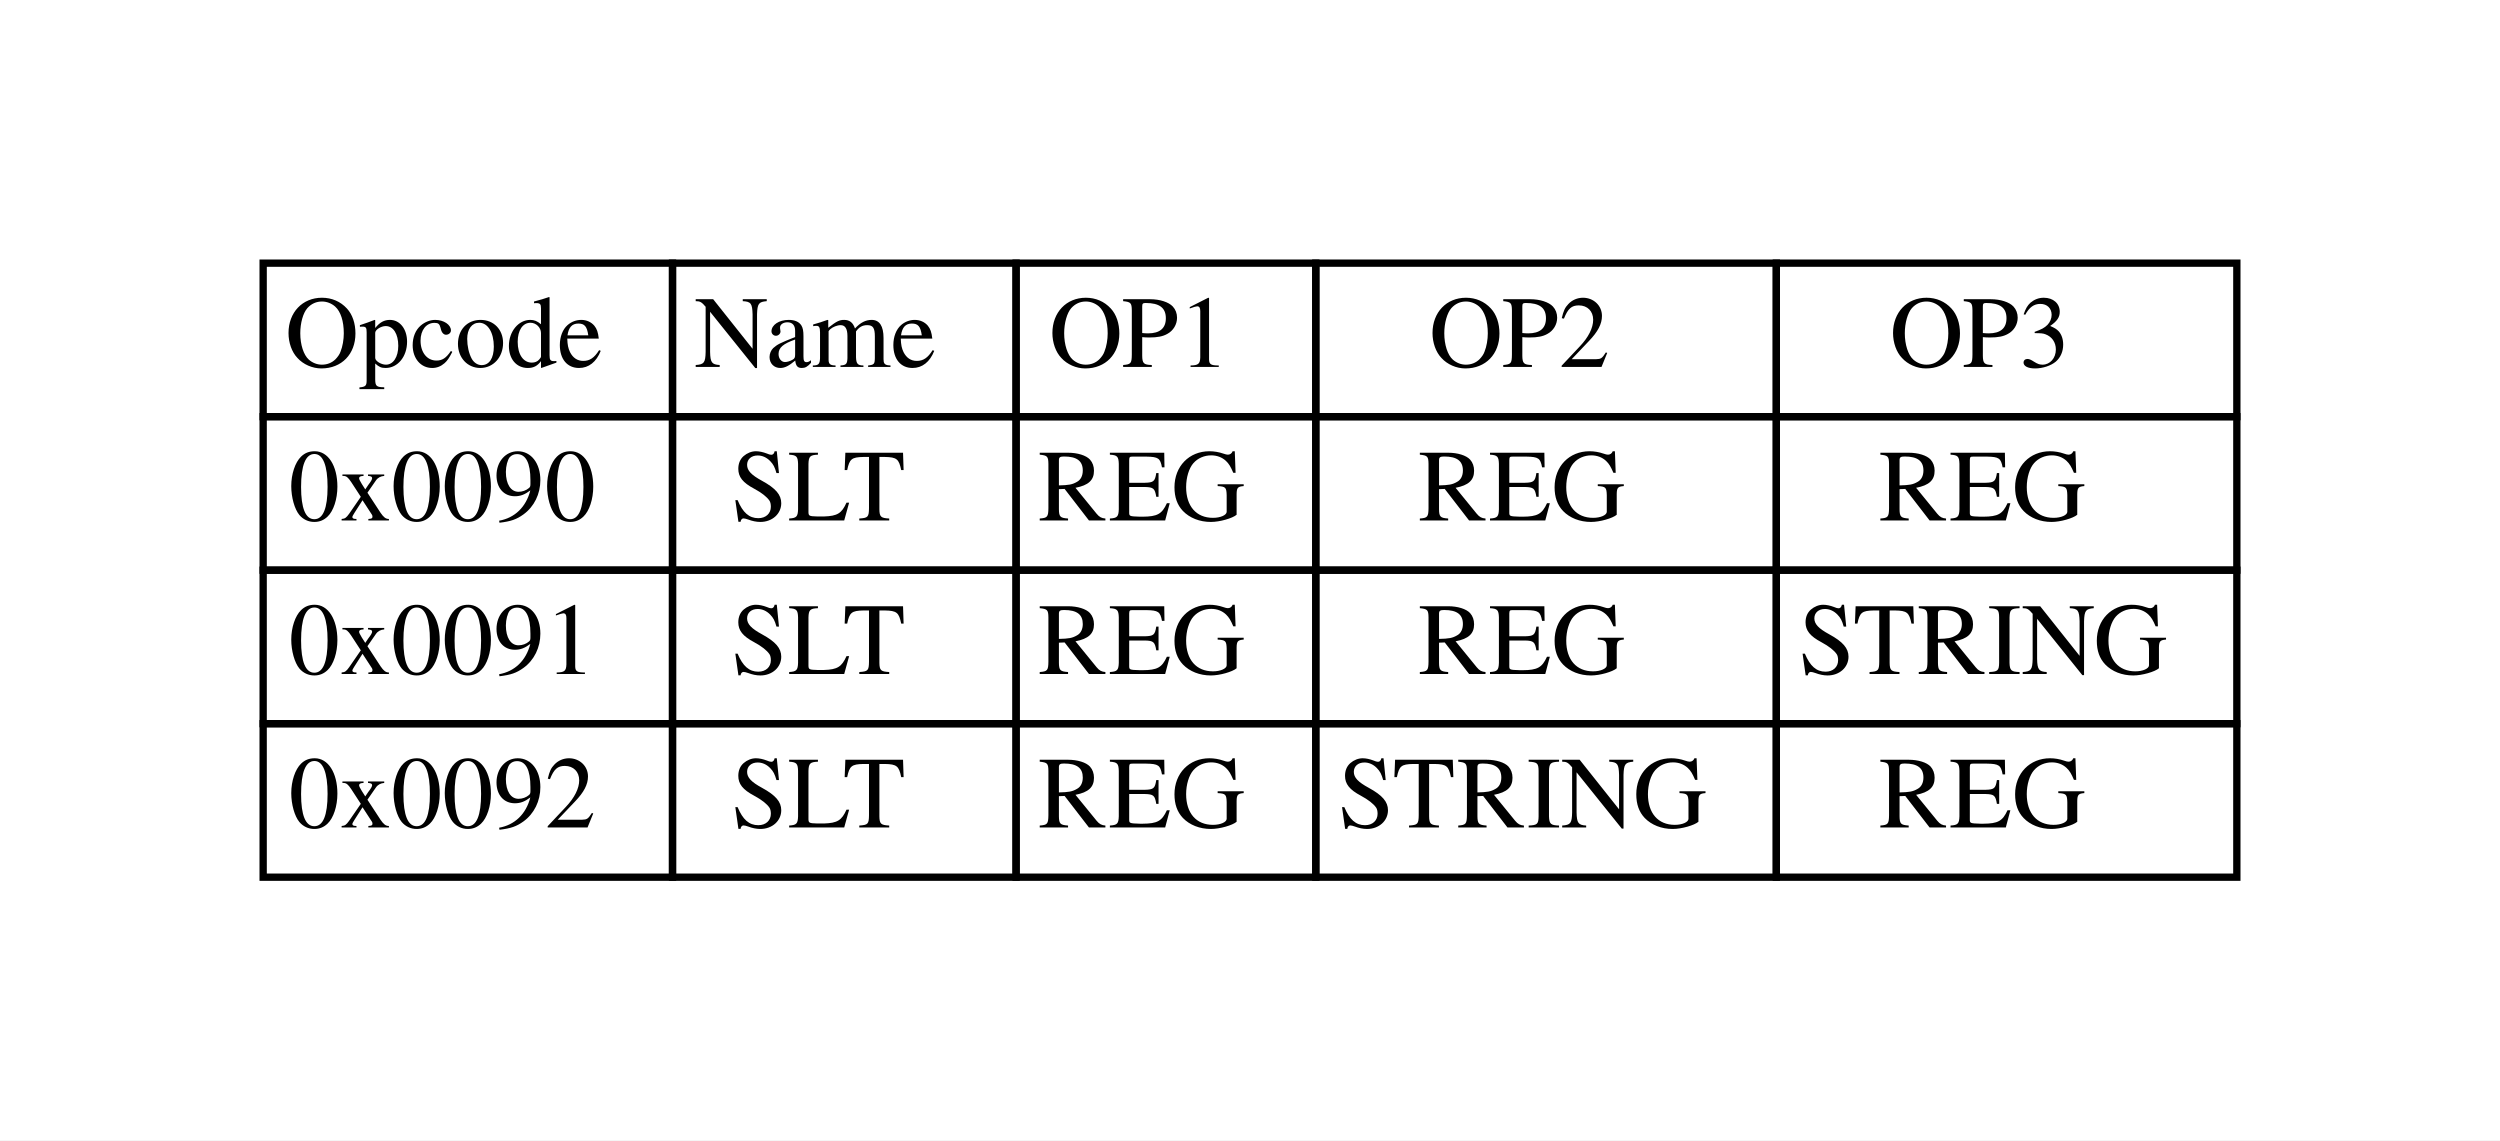
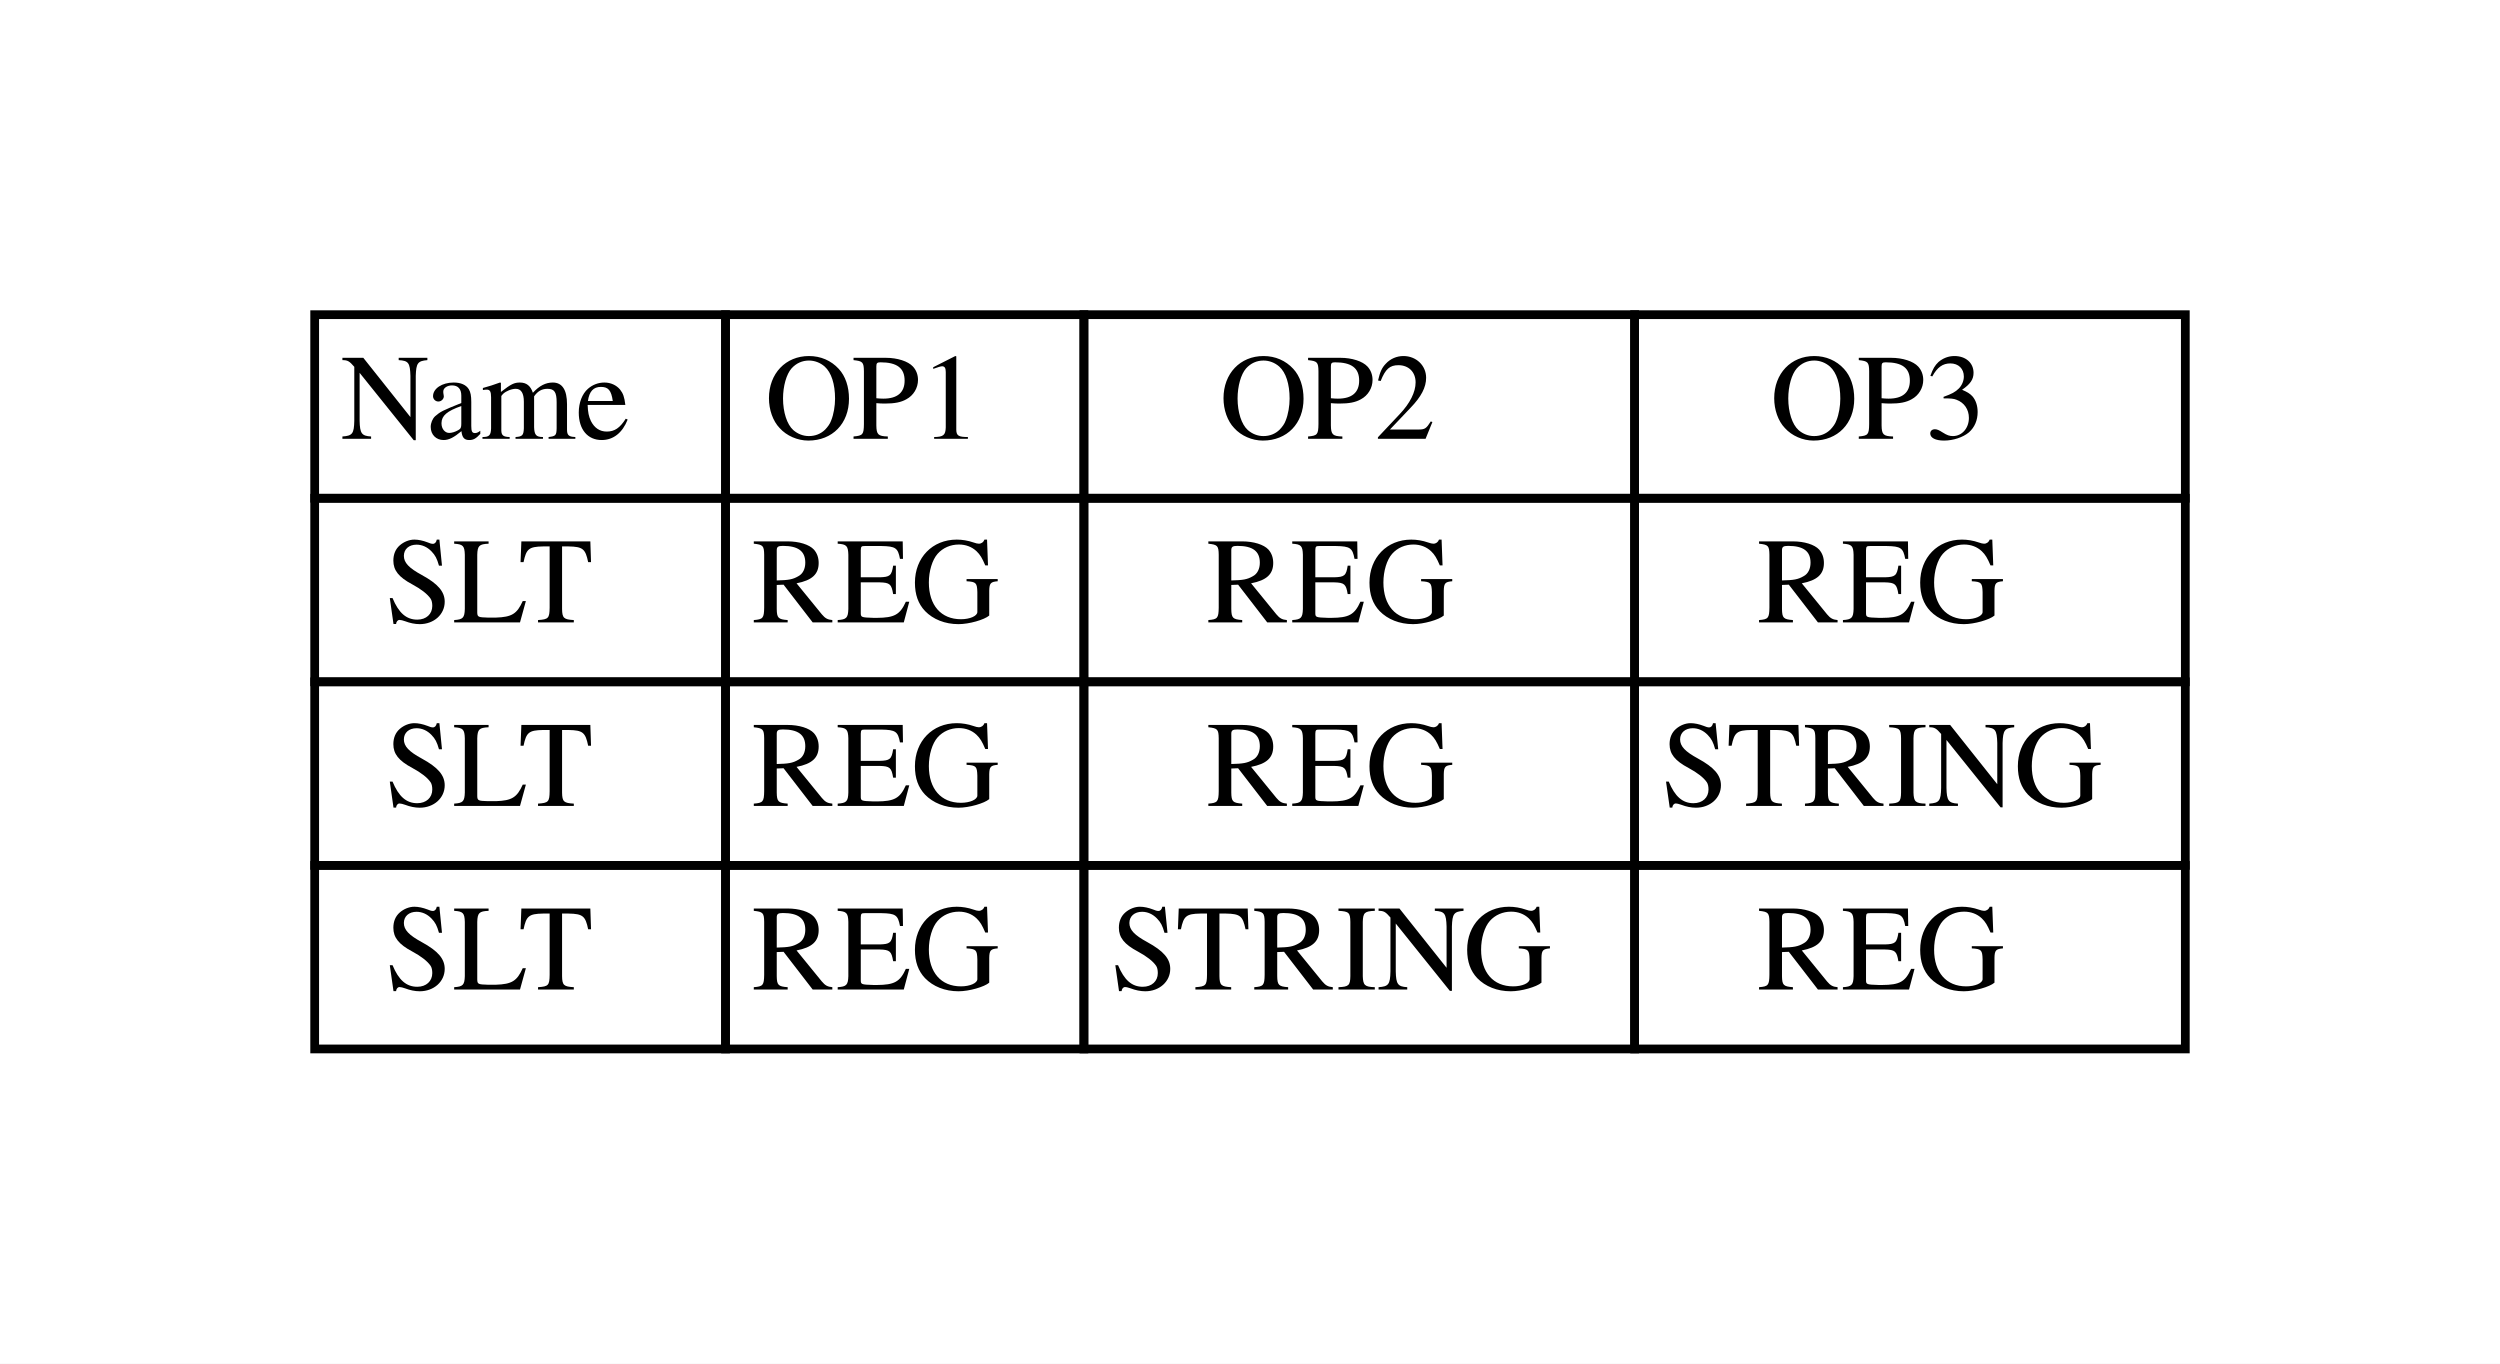
- <svg xmlns="http://www.w3.org/2000/svg" width="342pt" height="156pt" viewBox="0.00 0.00 342.00 156.00">
+ <svg xmlns="http://www.w3.org/2000/svg" width="286pt" height="156pt" viewBox="0.00 0.00 286.00 156.00">
  <g id="graph0" class="graph" transform="scale(1 1) rotate(0) translate(36 120)">
-     <polygon fill="white" stroke="none" points="-36,36 -36,-120 306,-120 306,36 -36,36" />
+     <polygon fill="white" stroke="none" points="-36,36 -36,-120 250,-120 250,36 -36,36" />
    <g id="node1" class="node">
-       <polygon fill="none" stroke="black" points="0,-63 0,-84 56,-84 56,-63 0,-63" />
-       <text text-anchor="start" x="3" y="-69.8" font-family="Times,serif" font-size="14.00"> Opcode </text>
-       <polygon fill="none" stroke="black" points="56,-63 56,-84 103,-84 103,-63 56,-63" />
-       <text text-anchor="start" x="59" y="-69.8" font-family="Times,serif" font-size="14.00"> Name </text>
-       <polygon fill="none" stroke="black" points="103,-63 103,-84 144,-84 144,-63 103,-63" />
-       <text text-anchor="start" x="107.5" y="-69.8" font-family="Times,serif" font-size="14.00"> OP1 </text>
-       <polygon fill="none" stroke="black" points="144,-63 144,-84 207,-84 207,-63 144,-63" />
-       <text text-anchor="start" x="159.5" y="-69.8" font-family="Times,serif" font-size="14.00"> OP2 </text>
-       <polygon fill="none" stroke="black" points="207,-63 207,-84 270,-84 270,-63 207,-63" />
-       <text text-anchor="start" x="222.5" y="-69.8" font-family="Times,serif" font-size="14.00"> OP3 </text>
-       <polygon fill="none" stroke="black" points="0,-42 0,-63 56,-63 56,-42 0,-42" />
-       <text text-anchor="start" x="3.5" y="-48.8" font-family="Times,serif" font-size="14.00"> 0x0090 </text>
-       <polygon fill="none" stroke="black" points="56,-42 56,-63 103,-63 103,-42 56,-42" />
-       <text text-anchor="start" x="64" y="-48.8" font-family="Times,serif" font-size="14.00"> SLT </text>
-       <polygon fill="none" stroke="black" points="103,-42 103,-63 144,-63 144,-42 103,-42" />
-       <text text-anchor="start" x="106" y="-48.8" font-family="Times,serif" font-size="14.00"> REG </text>
-       <polygon fill="none" stroke="black" points="144,-42 144,-63 207,-63 207,-42 144,-42" />
-       <text text-anchor="start" x="158" y="-48.8" font-family="Times,serif" font-size="14.00"> REG </text>
-       <polygon fill="none" stroke="black" points="207,-42 207,-63 270,-63 270,-42 207,-42" />
-       <text text-anchor="start" x="221" y="-48.8" font-family="Times,serif" font-size="14.00"> REG </text>
-       <polygon fill="none" stroke="black" points="0,-21 0,-42 56,-42 56,-21 0,-21" />
-       <text text-anchor="start" x="3.5" y="-27.8" font-family="Times,serif" font-size="14.00"> 0x0091 </text>
-       <polygon fill="none" stroke="black" points="56,-21 56,-42 103,-42 103,-21 56,-21" />
-       <text text-anchor="start" x="64" y="-27.8" font-family="Times,serif" font-size="14.00"> SLT </text>
-       <polygon fill="none" stroke="black" points="103,-21 103,-42 144,-42 144,-21 103,-21" />
-       <text text-anchor="start" x="106" y="-27.8" font-family="Times,serif" font-size="14.00"> REG </text>
-       <polygon fill="none" stroke="black" points="144,-21 144,-42 207,-42 207,-21 144,-21" />
-       <text text-anchor="start" x="158" y="-27.8" font-family="Times,serif" font-size="14.00"> REG </text>
-       <polygon fill="none" stroke="black" points="207,-21 207,-42 270,-42 270,-21 207,-21" />
-       <text text-anchor="start" x="210" y="-27.8" font-family="Times,serif" font-size="14.00"> STRING </text>
-       <polygon fill="none" stroke="black" points="0,0 0,-21 56,-21 56,0 0,0" />
-       <text text-anchor="start" x="3.5" y="-6.8" font-family="Times,serif" font-size="14.00"> 0x0092 </text>
-       <polygon fill="none" stroke="black" points="56,0 56,-21 103,-21 103,0 56,0" />
-       <text text-anchor="start" x="64" y="-6.8" font-family="Times,serif" font-size="14.00"> SLT </text>
-       <polygon fill="none" stroke="black" points="103,0 103,-21 144,-21 144,0 103,0" />
-       <text text-anchor="start" x="106" y="-6.8" font-family="Times,serif" font-size="14.00"> REG </text>
-       <polygon fill="none" stroke="black" points="144,0 144,-21 207,-21 207,0 144,0" />
-       <text text-anchor="start" x="147" y="-6.8" font-family="Times,serif" font-size="14.00"> STRING </text>
-       <polygon fill="none" stroke="black" points="207,0 207,-21 270,-21 270,0 207,0" />
-       <text text-anchor="start" x="221" y="-6.8" font-family="Times,serif" font-size="14.00"> REG </text>
+       <polygon fill="none" stroke="black" points="0,-63 0,-84 47,-84 47,-63 0,-63" />
+       <text text-anchor="start" x="3" y="-69.8" font-family="Times,serif" font-size="14.00"> Name </text>
+       <polygon fill="none" stroke="black" points="47,-63 47,-84 88,-84 88,-63 47,-63" />
+       <text text-anchor="start" x="51.5" y="-69.8" font-family="Times,serif" font-size="14.00"> OP1 </text>
+       <polygon fill="none" stroke="black" points="88,-63 88,-84 151,-84 151,-63 88,-63" />
+       <text text-anchor="start" x="103.5" y="-69.8" font-family="Times,serif" font-size="14.00"> OP2 </text>
+       <polygon fill="none" stroke="black" points="151,-63 151,-84 214,-84 214,-63 151,-63" />
+       <text text-anchor="start" x="166.5" y="-69.8" font-family="Times,serif" font-size="14.00"> OP3 </text>
+       <polygon fill="none" stroke="black" points="0,-42 0,-63 47,-63 47,-42 0,-42" />
+       <text text-anchor="start" x="8" y="-48.8" font-family="Times,serif" font-size="14.00"> SLT </text>
+       <polygon fill="none" stroke="black" points="47,-42 47,-63 88,-63 88,-42 47,-42" />
+       <text text-anchor="start" x="50" y="-48.8" font-family="Times,serif" font-size="14.00"> REG </text>
+       <polygon fill="none" stroke="black" points="88,-42 88,-63 151,-63 151,-42 88,-42" />
+       <text text-anchor="start" x="102" y="-48.8" font-family="Times,serif" font-size="14.00"> REG </text>
+       <polygon fill="none" stroke="black" points="151,-42 151,-63 214,-63 214,-42 151,-42" />
+       <text text-anchor="start" x="165" y="-48.8" font-family="Times,serif" font-size="14.00"> REG </text>
+       <polygon fill="none" stroke="black" points="0,-21 0,-42 47,-42 47,-21 0,-21" />
+       <text text-anchor="start" x="8" y="-27.8" font-family="Times,serif" font-size="14.00"> SLT </text>
+       <polygon fill="none" stroke="black" points="47,-21 47,-42 88,-42 88,-21 47,-21" />
+       <text text-anchor="start" x="50" y="-27.8" font-family="Times,serif" font-size="14.00"> REG </text>
+       <polygon fill="none" stroke="black" points="88,-21 88,-42 151,-42 151,-21 88,-21" />
+       <text text-anchor="start" x="102" y="-27.8" font-family="Times,serif" font-size="14.00"> REG </text>
+       <polygon fill="none" stroke="black" points="151,-21 151,-42 214,-42 214,-21 151,-21" />
+       <text text-anchor="start" x="154" y="-27.8" font-family="Times,serif" font-size="14.00"> STRING </text>
+       <polygon fill="none" stroke="black" points="0,0 0,-21 47,-21 47,0 0,0" />
+       <text text-anchor="start" x="8" y="-6.8" font-family="Times,serif" font-size="14.00"> SLT </text>
+       <polygon fill="none" stroke="black" points="47,0 47,-21 88,-21 88,0 47,0" />
+       <text text-anchor="start" x="50" y="-6.8" font-family="Times,serif" font-size="14.00"> REG </text>
+       <polygon fill="none" stroke="black" points="88,0 88,-21 151,-21 151,0 88,0" />
+       <text text-anchor="start" x="91" y="-6.8" font-family="Times,serif" font-size="14.00"> STRING </text>
+       <polygon fill="none" stroke="black" points="151,0 151,-21 214,-21 214,0 151,0" />
+       <text text-anchor="start" x="165" y="-6.8" font-family="Times,serif" font-size="14.00"> REG </text>
    </g>
  </g>
</svg>
